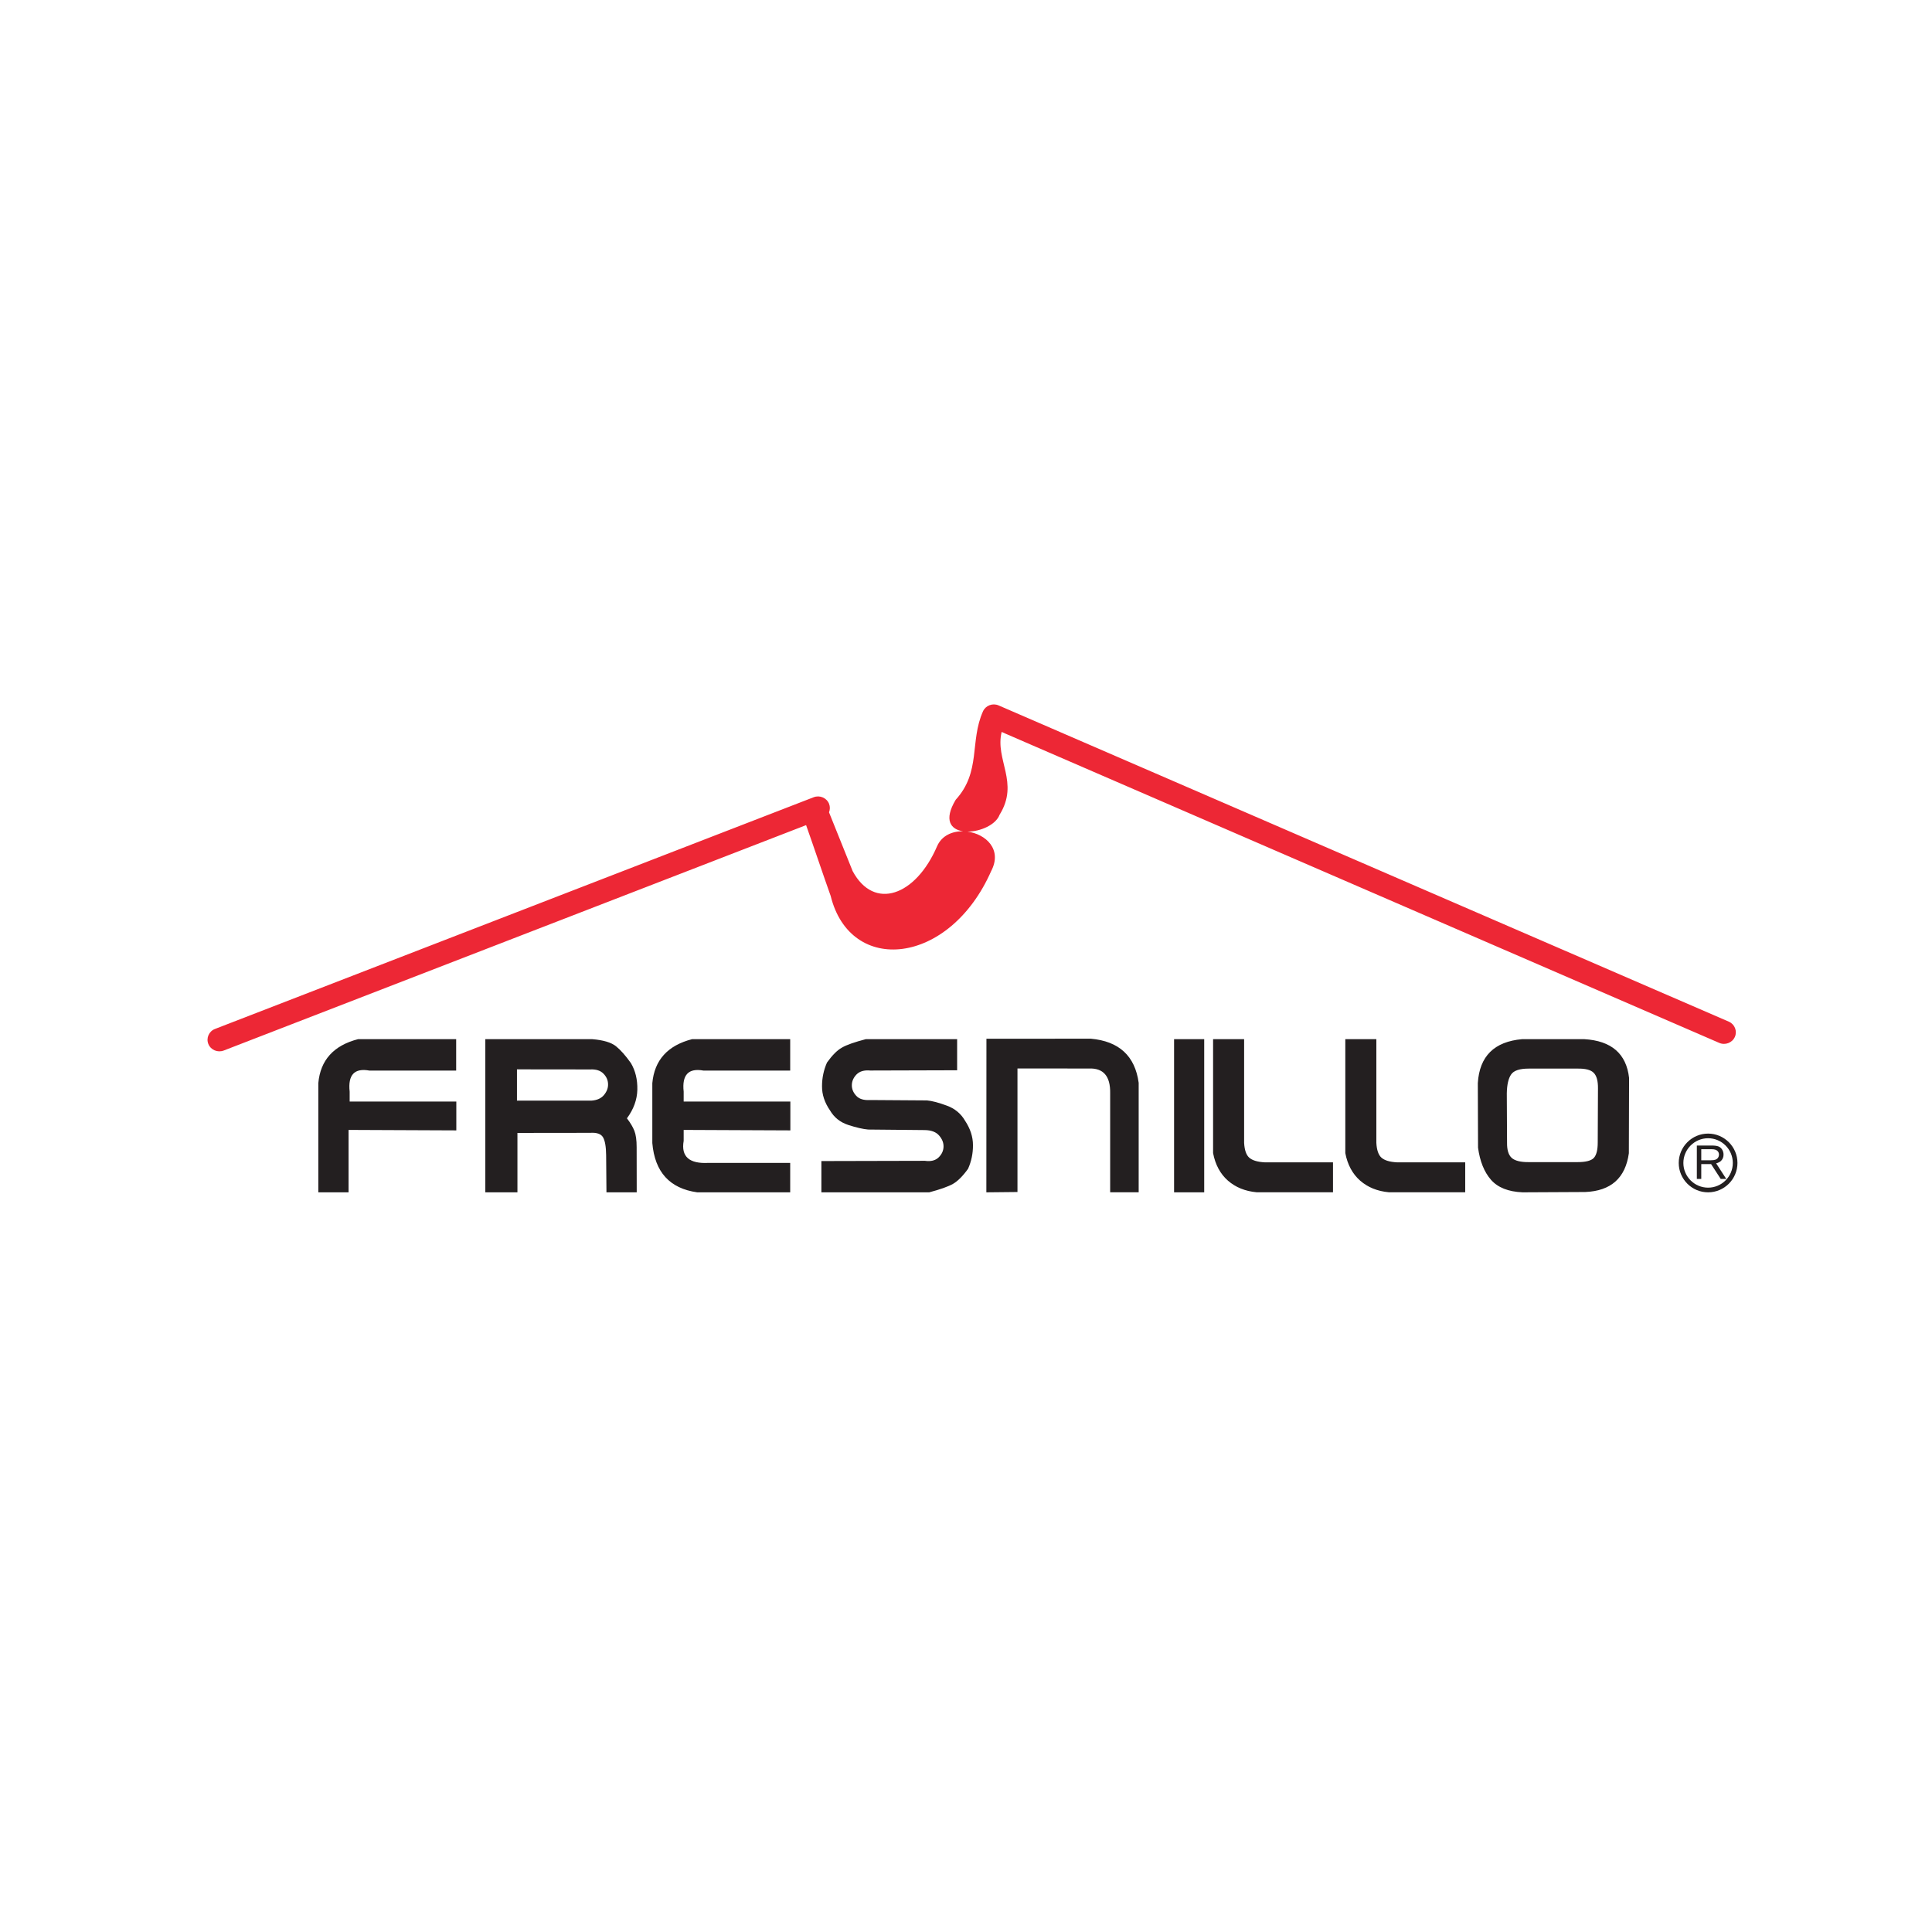
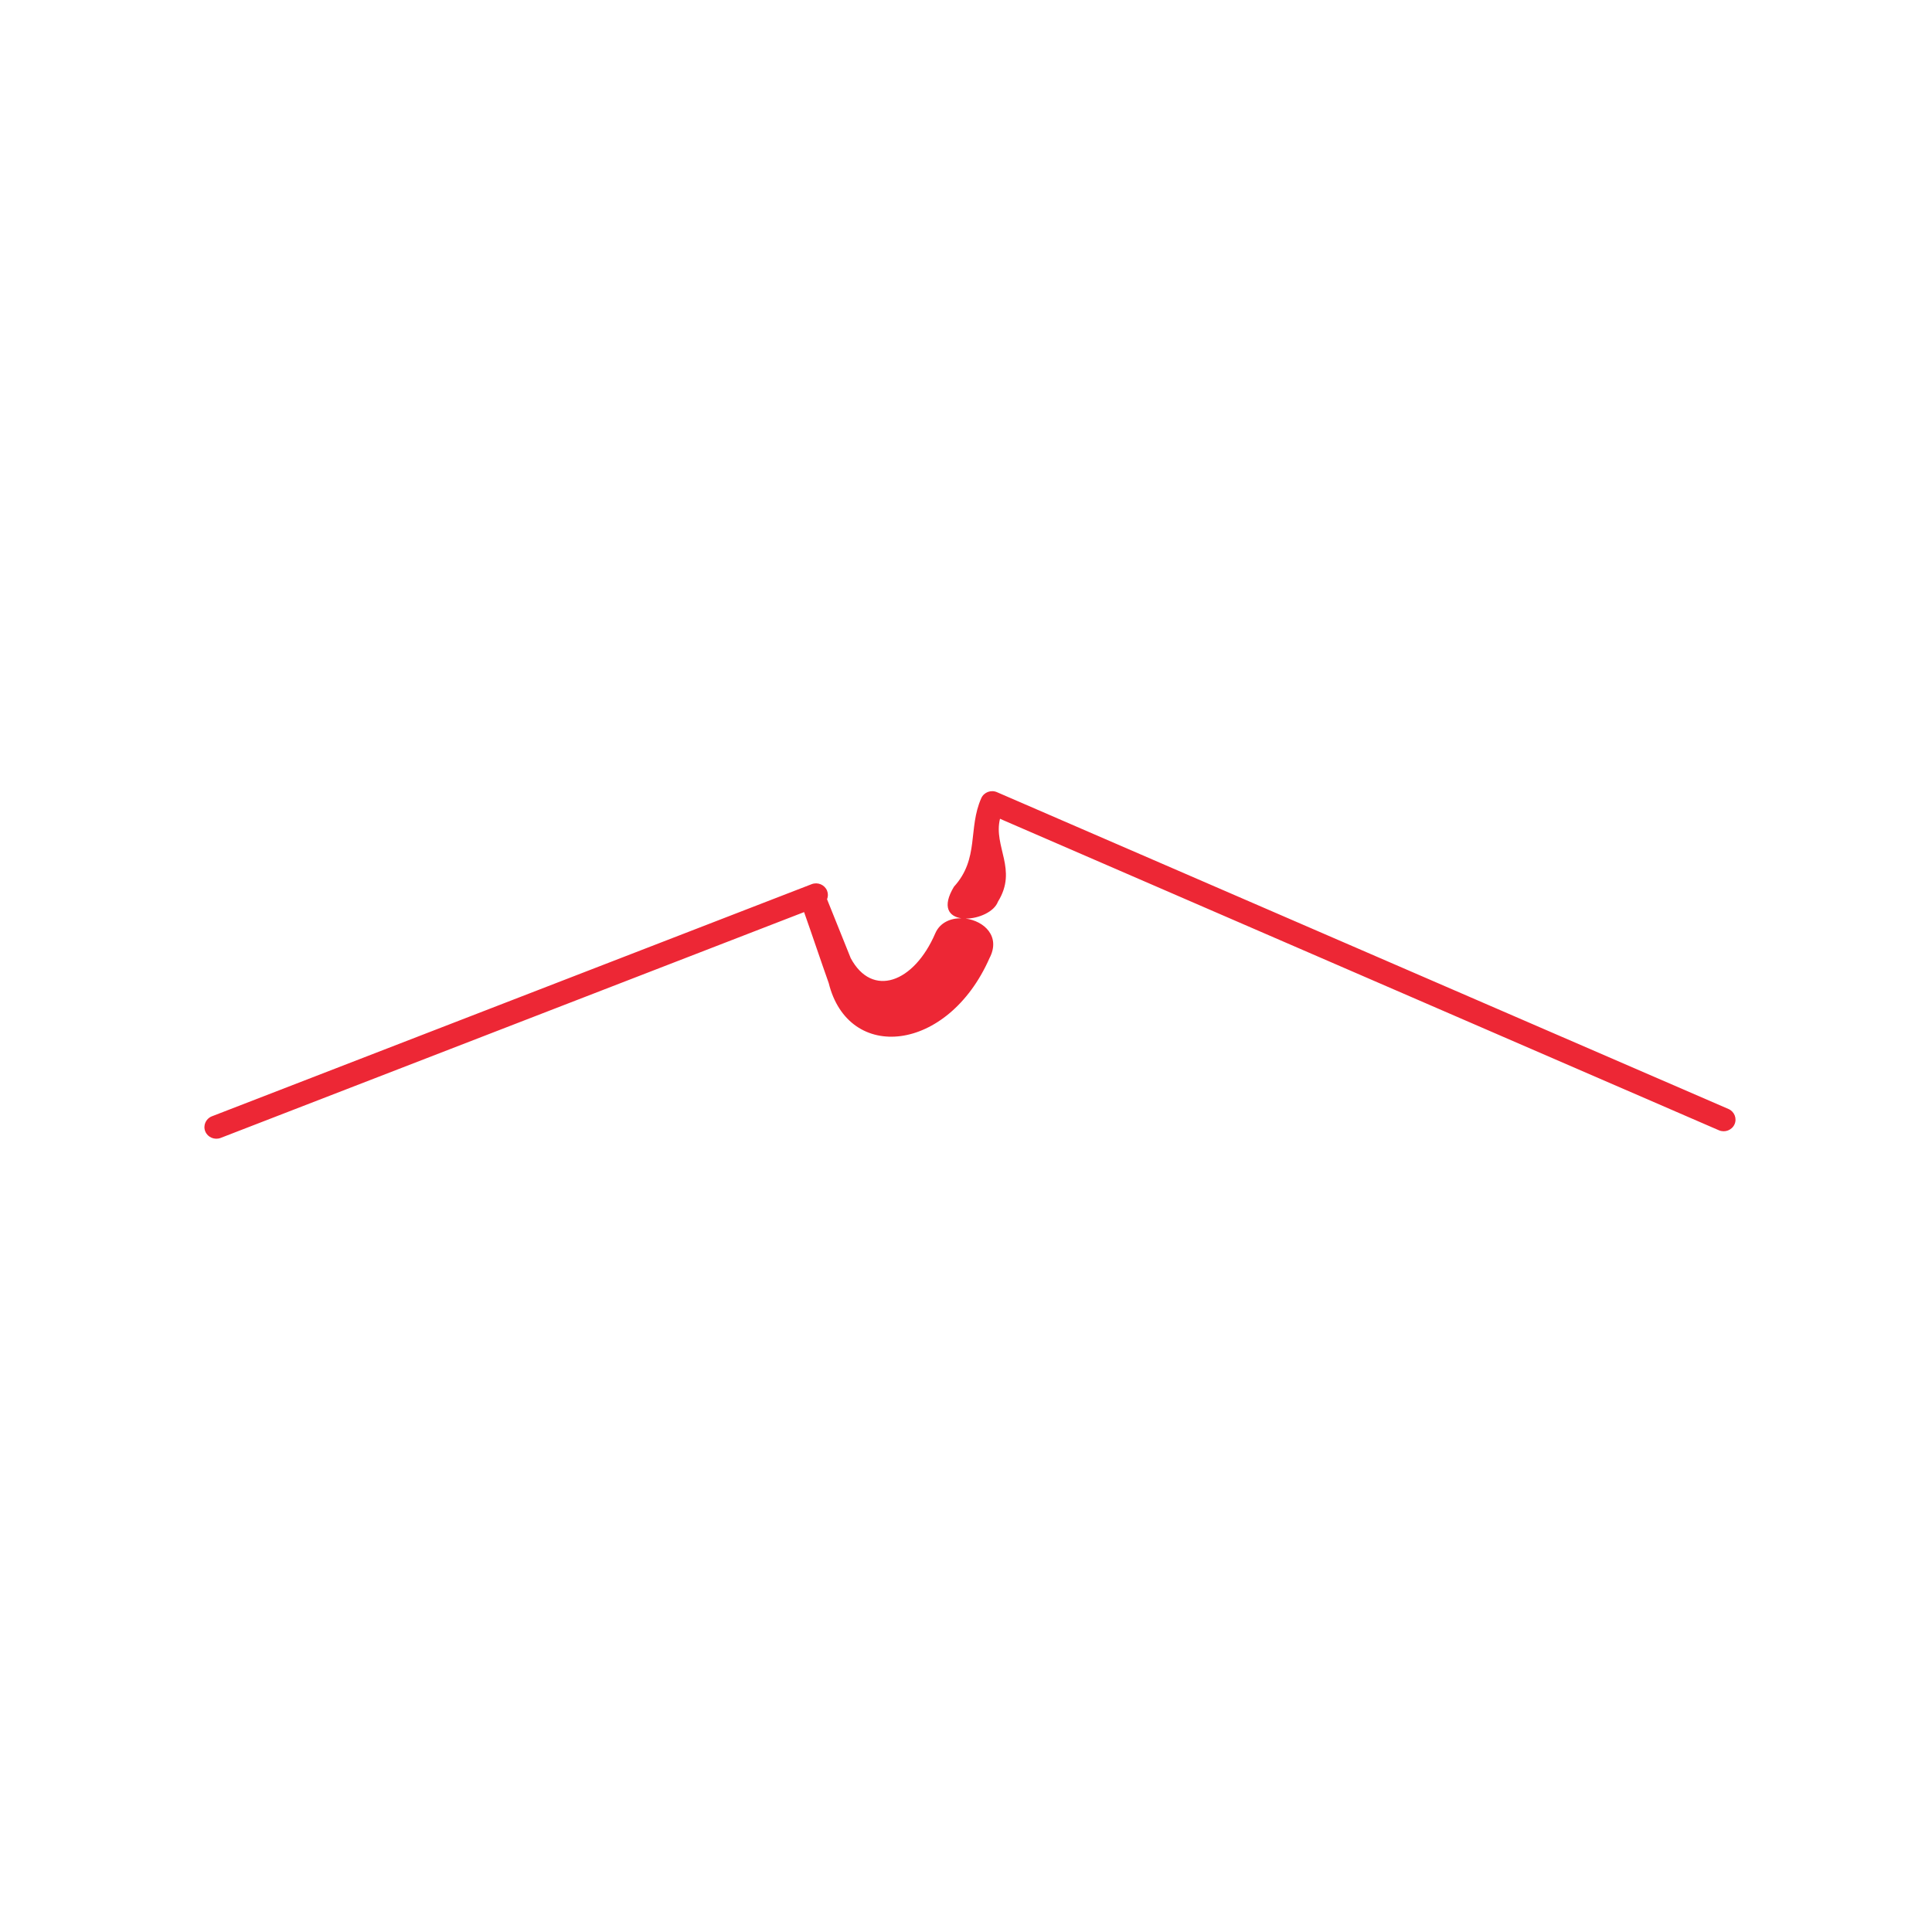
<svg xmlns="http://www.w3.org/2000/svg" viewBox="0 0 192 192" width="192" height="192">
  <rect width="192" height="192" fill="#FFFFFF" />
-   <svg viewBox="0 0 2257.65 720" height="48.489" width="152.31" xml:space="preserve" id="svg2" version="1.1" x="20.49" y="70.004">
+   <svg viewBox="-102.62 -20.97 2451.05 566.191" xml:space="preserve" id="svg2" version="1.1" x="13.201" y="77.211" width="165.75" height="38.2">
    <defs id="defs6" />
    <g transform="matrix(26.57571,0,0,-26.57571,-0.00891042,720)" id="g10">
      <g transform="scale(0.1)" id="g12">
        <path id="path14" d="m 4.125,90.711 332.43,128.664 c 3.363,1.301 7.195,-0.293 8.547,-3.586 0.64,-1.59 0.593,-3.301 0,-4.785 4.371,-10.875 8.742,-21.754 13.117,-32.637 11.875,-22.101 35.011,-13.812 46.89,13.828 2.559,5.864 8.391,8.379 14.414,8.282 -6.75,0.984 -10.933,6.121 -4.085,17.5 14.207,15.589 7.652,32.308 15.152,49.101 1.453,3.238 5.348,4.735 8.656,3.301 L 844.699,94.781 c 3.309,-1.426 4.821,-5.246 3.371,-8.496 -1.453,-3.246 -5.351,-4.746 -8.66,-3.309 L 442.906,254.77 l -1.945,0.878 c -3.805,-15.531 9.953,-28.074 -1.141,-45.96 -2.062,-5.629 -10.75,-9.422 -17.886,-9.383 10.136,-1.317 19.558,-9.817 13.195,-21.938 -23.141,-52.492 -78.164,-58.023 -89.106,-13.812 -4.238,11.89 -9.355,27.226 -13.652,39.343 L 9.008,78.738 C 5.652,77.445 1.816,79.047 0.477,82.328 -0.875,85.621 0.77,89.406 4.125,90.711" fill="#ed2735" fill-opacity="1" fill-rule="evenodd" stroke="none" />
-         <path id="path16" d="M 83.598,85.051 H 138.07 V 67.602 H 89.926 c -8.363,1.531 -12.024,-2.379 -11,-11.68 V 50.406 H 138.152 V 34.398 L 78.32,34.656 V 0.004 H 61.523 V 60.605 c 1.141,12.809 8.524,20.969 22.074,24.445 M 171.824,50.918 h 41.281 c 3.137,0.211 5.477,1.23 7.047,3.141 1.575,1.91 2.328,3.902 2.25,6.07 -0.05,2.164 -0.886,4.078 -2.55,5.773 -1.653,1.699 -4.114,2.508 -7.344,2.336 l -40.684,0.047 z M 154.254,0.004 V 85.051 h 59.348 c 6.171,-0.508 10.543,-1.816 13.171,-3.902 2.637,-2.121 5.395,-5.258 8.321,-9.387 2.508,-4.238 3.695,-9.176 3.57,-14.777 -0.133,-5.606 -2.074,-10.859 -5.777,-15.887 1.918,-2.496 3.308,-4.84 4.121,-6.902 0.844,-2.141 1.273,-5.141 1.273,-9.137 L 238.32,0.004 H 221.516 L 221.34,20.641 c -0.051,4.75 -0.637,8.07 -1.735,9.93 -1.105,1.875 -3.492,2.723 -7.183,2.469 L 172.086,32.992 V 0.004 Z M 269.07,85.051 h 54.473 V 67.602 h -48.148 c -8.368,1.531 -12.02,-2.379 -11.004,-11.68 v -5.516 h 59.238 V 34.398 l -59.238,0.258 v -6.078 c -1.524,-8.75 3.105,-12.828 13.886,-12.226 h 45.266 V 0.004 H 271.91 C 256.668,2.133 248.348,11.254 246.98,27.387 v 33.219 c 1.157,12.809 8.536,20.969 22.09,24.445 m 129.246,-50.484 -31.503,0.301 c -2.891,0.25 -6.583,1.105 -11.036,2.547 -4.507,1.488 -7.859,4.164 -10.152,8.109 -2.973,4.332 -4.461,8.789 -4.414,13.418 0,4.59 0.934,9 2.758,13.121 2.886,4.031 5.648,6.844 8.324,8.316 2.629,1.535 7.09,3.062 13.238,4.672 h 50.703 V 67.781 l -48.316,-0.141 c -3.27,0.301 -5.781,-0.422 -7.52,-2.16 -1.691,-1.738 -2.589,-3.699 -2.628,-5.902 -0.043,-2.176 0.765,-4.172 2.418,-5.941 1.652,-1.836 4.246,-2.598 7.73,-2.383 l 31.551,-0.215 c 2.84,-0.246 6.535,-1.227 10.996,-2.883 4.457,-1.609 7.855,-4.414 10.148,-8.367 2.922,-4.414 4.414,-8.918 4.414,-13.547 0.043,-4.625 -0.886,-9.043 -2.722,-13.164 -2.922,-4.07 -5.727,-6.867 -8.399,-8.398 -2.629,-1.484 -7.058,-3.059 -13.172,-4.676 H 340.859 V 17.367 l 57.496,0.137 c 3.274,-0.473 5.786,0.168 7.571,1.863 1.742,1.699 2.672,3.652 2.754,5.859 0.086,2.254 -0.727,4.336 -2.418,6.281 -1.657,1.961 -4.34,3.016 -7.946,3.059 m 34.188,50.703 57.957,0.043 c 15.668,-1.406 24.543,-9.555 26.578,-24.496 V 0.043 H 501.207 V 55.074 c 0.156,9.469 -3.785,14.02 -11.894,13.676 l -39.575,0.039 V 0.18 L 432.461,0.004 Z m 104.191,-0.219 h 16.731 V 0 h -16.731 z m 21.66,-63.262 V 85.051 H 575.59 V 27.48 c 0.219,-3.953 1.156,-6.715 2.805,-8.199 1.703,-1.524 4.589,-2.418 8.71,-2.629 h 37.833 V 0.043 H 582.477 C 576.152,0.641 570.883,2.762 566.598,6.496 562.352,10.238 559.59,15.328 558.355,21.789 m 73.418,0 v 63.262 h 17.239 V 27.48 c 0.211,-3.953 1.148,-6.715 2.804,-8.199 1.696,-1.524 4.575,-2.418 8.704,-2.629 h 37.832 V 0.043 H 655.887 C 649.566,0.641 644.293,2.762 640.012,6.496 c -4.246,3.742 -7.008,8.832 -8.239,15.293 m 157.446,-0.086 C 787.309,7.945 779.285,0.773 765.016,0.18 L 730.195,0.004 C 722.215,0.344 716.398,2.684 712.621,7.016 708.879,11.336 706.5,17.246 705.477,24.801 l -0.125,35.875 c 0.937,14.914 9.136,23.02 24.593,24.375 h 34.52 c 15.074,-0.887 23.355,-8.062 24.879,-21.52 z M 772.066,57.793 c 0.043,4.121 -0.761,6.969 -2.382,8.578 -1.618,1.664 -4.668,2.418 -9.121,2.336 h -27.012 c -4.926,0 -8.199,-1.066 -9.684,-3.227 -1.523,-2.207 -2.336,-5.684 -2.422,-10.535 l 0.137,-27.422 c -0.051,-3.953 0.801,-6.758 2.547,-8.367 1.781,-1.613 4.965,-2.422 9.512,-2.379 h 27.039 c 4.59,0 7.601,0.766 9.086,2.336 1.449,1.574 2.168,4.414 2.168,8.527 l 0.132,30.152" fill="#231f20" fill-opacity="1" fill-rule="evenodd" stroke="none" />
-         <path id="path18" d="m 833.215,32.617 c 8.98,0 16.305,-7.332 16.305,-16.305 0,-8.98 -7.325,-16.309 -16.305,-16.309 -8.981,0 -16.305,7.328 -16.305,16.309 0,8.973 7.324,16.305 16.305,16.305 m 0,-2.578 c 7.555,0 13.723,-6.172 13.723,-13.727 0,-7.551 -6.168,-13.715 -13.723,-13.715 -7.555,0 -13.727,6.164 -13.727,13.715 0,7.555 6.172,13.727 13.727,13.727 m 4.48,-13.941 c 1.219,0.312 2.157,0.809 2.813,1.504 0.859,0.902 1.281,2.012 1.281,3.328 0,1.016 -0.25,1.945 -0.769,2.797 -0.516,0.84 -1.196,1.43 -2.063,1.766 -0.855,0.328 -2.113,0.496 -3.766,0.496 h -8.222 V 7.445 h 2.453 V 15.668 h 5.461 l 5.34,-8.223 h 3.086 z m -8.273,1.707 h 5.266 c 1.128,0 2.007,0.109 2.636,0.34 0.633,0.246 1.114,0.609 1.442,1.121 0.332,0.512 0.492,1.062 0.492,1.664 0,0.875 -0.309,1.594 -0.953,2.16 -0.629,0.567 -1.637,0.848 -3.016,0.848 h -5.867 v -6.133" fill="#231f20" fill-opacity="1" fill-rule="evenodd" stroke="none" />
      </g>
    </g>
  </svg>
</svg>
